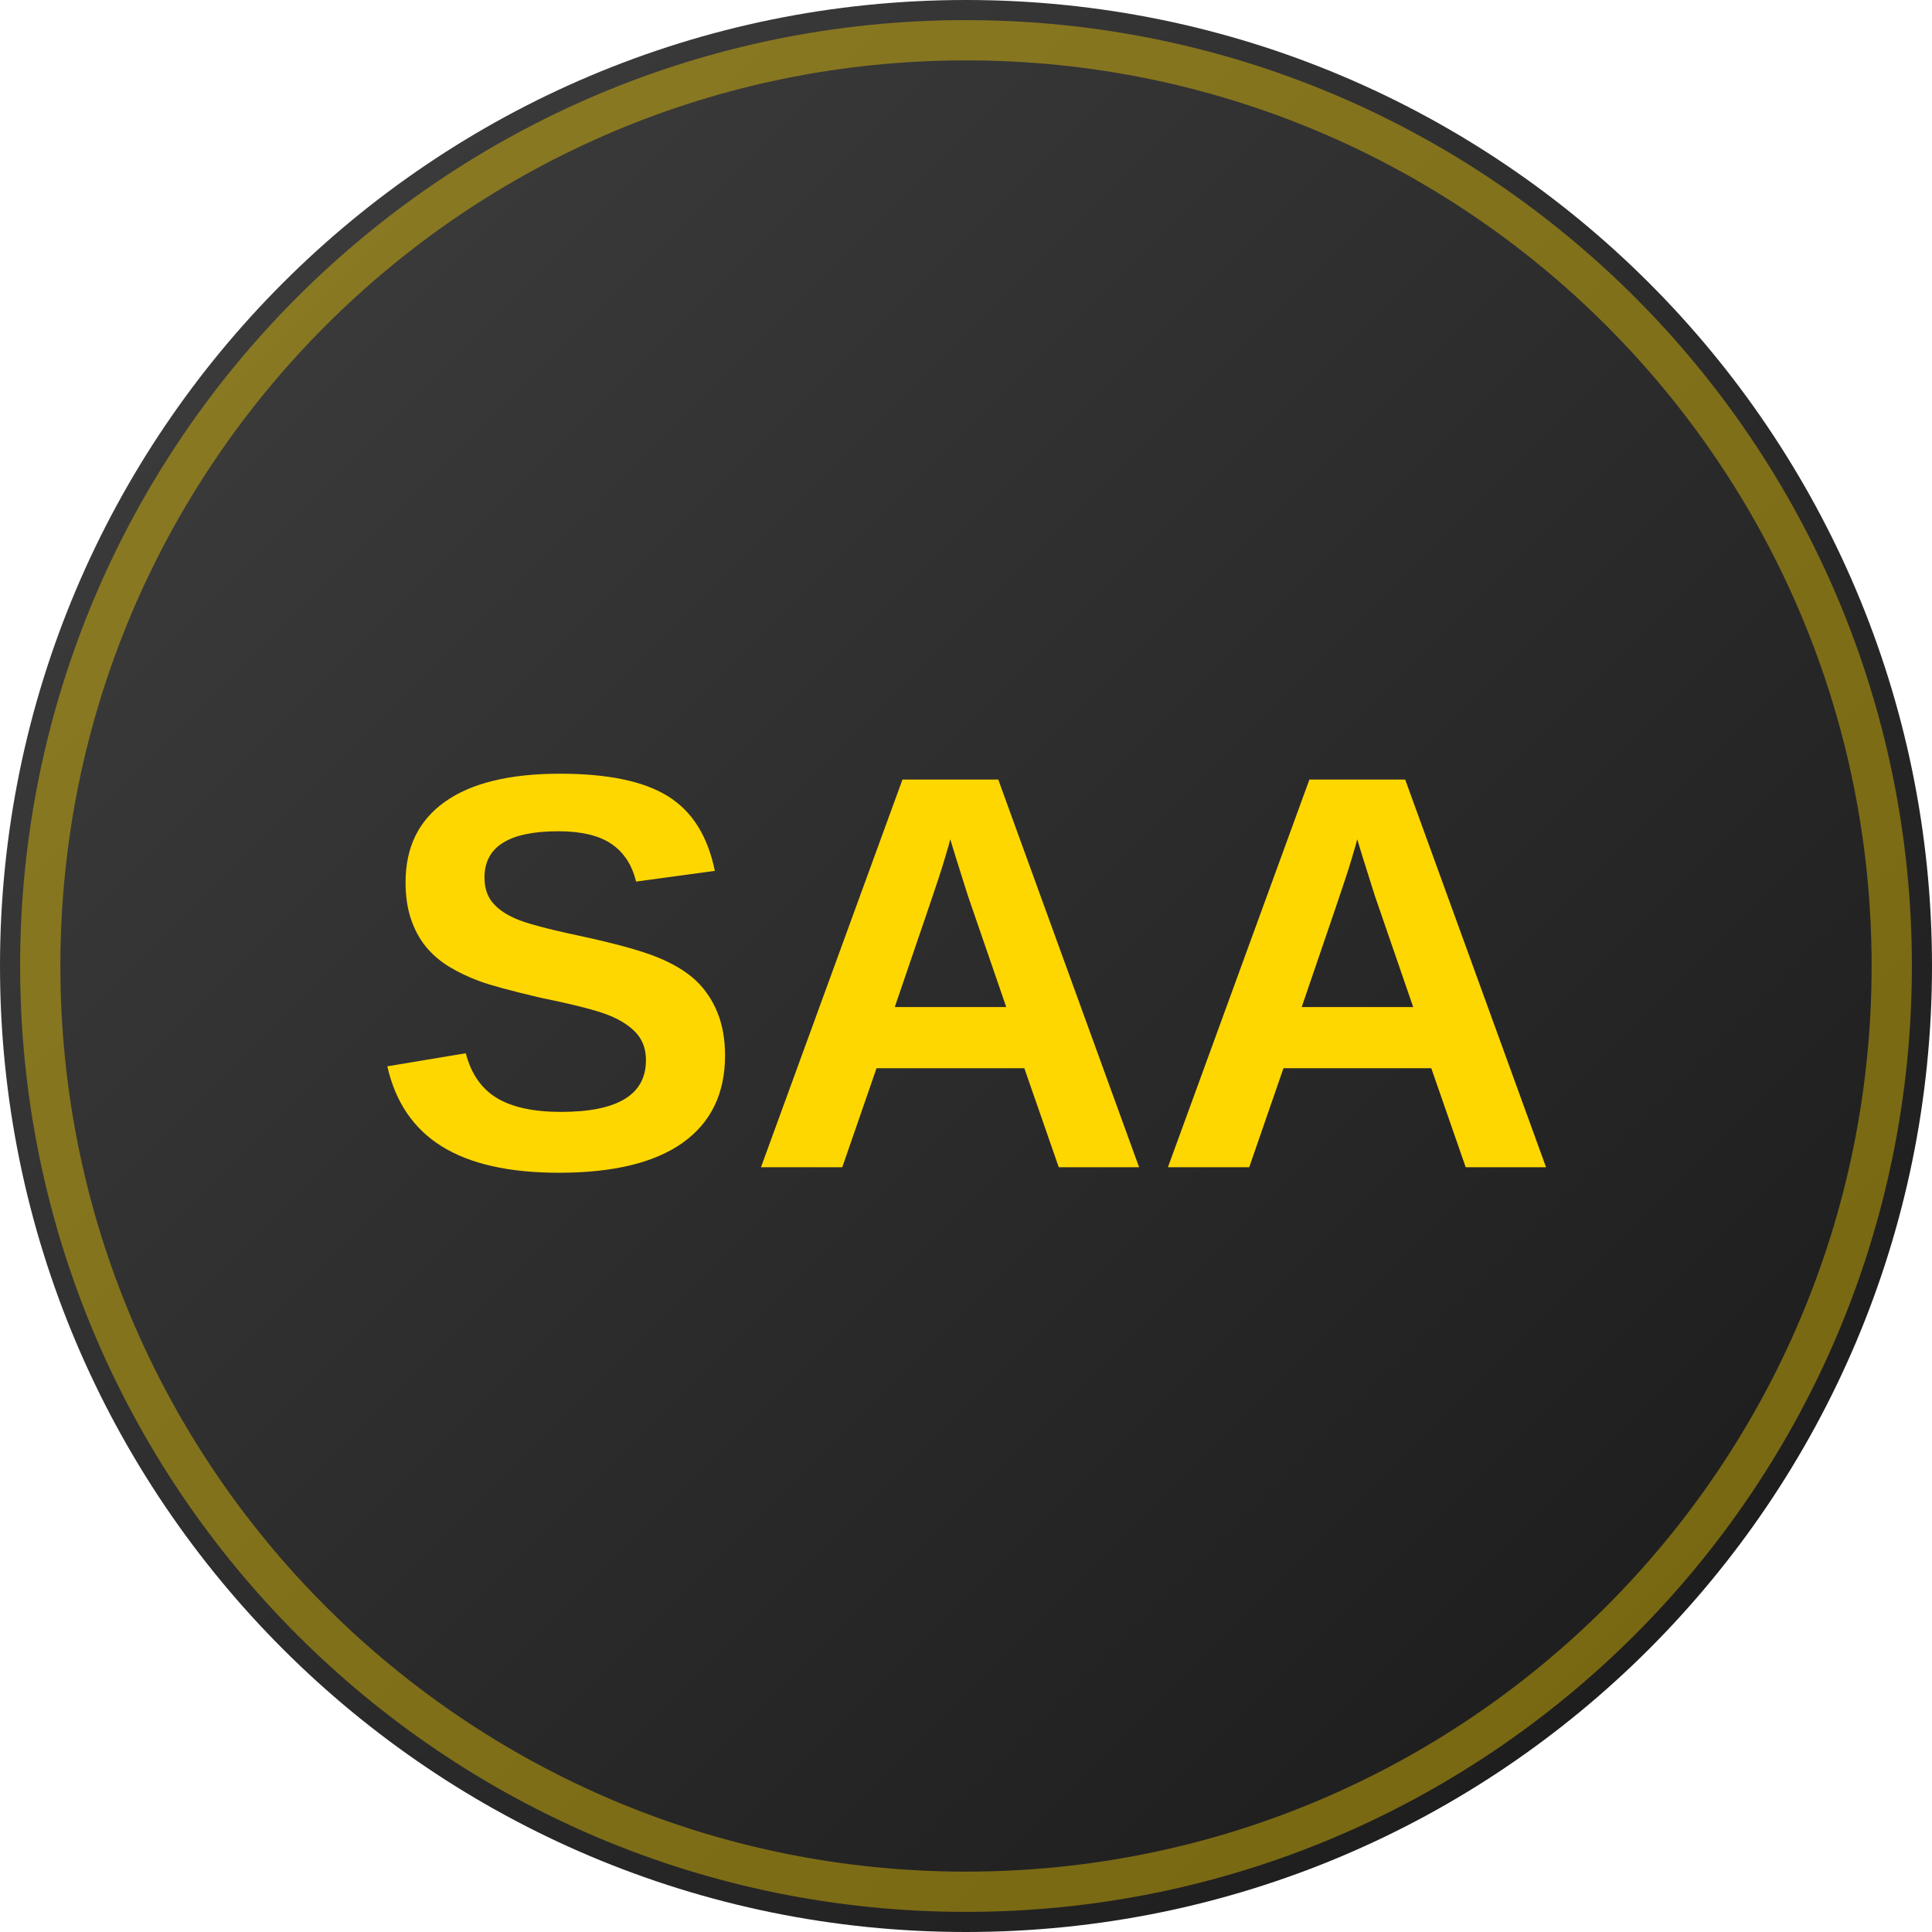
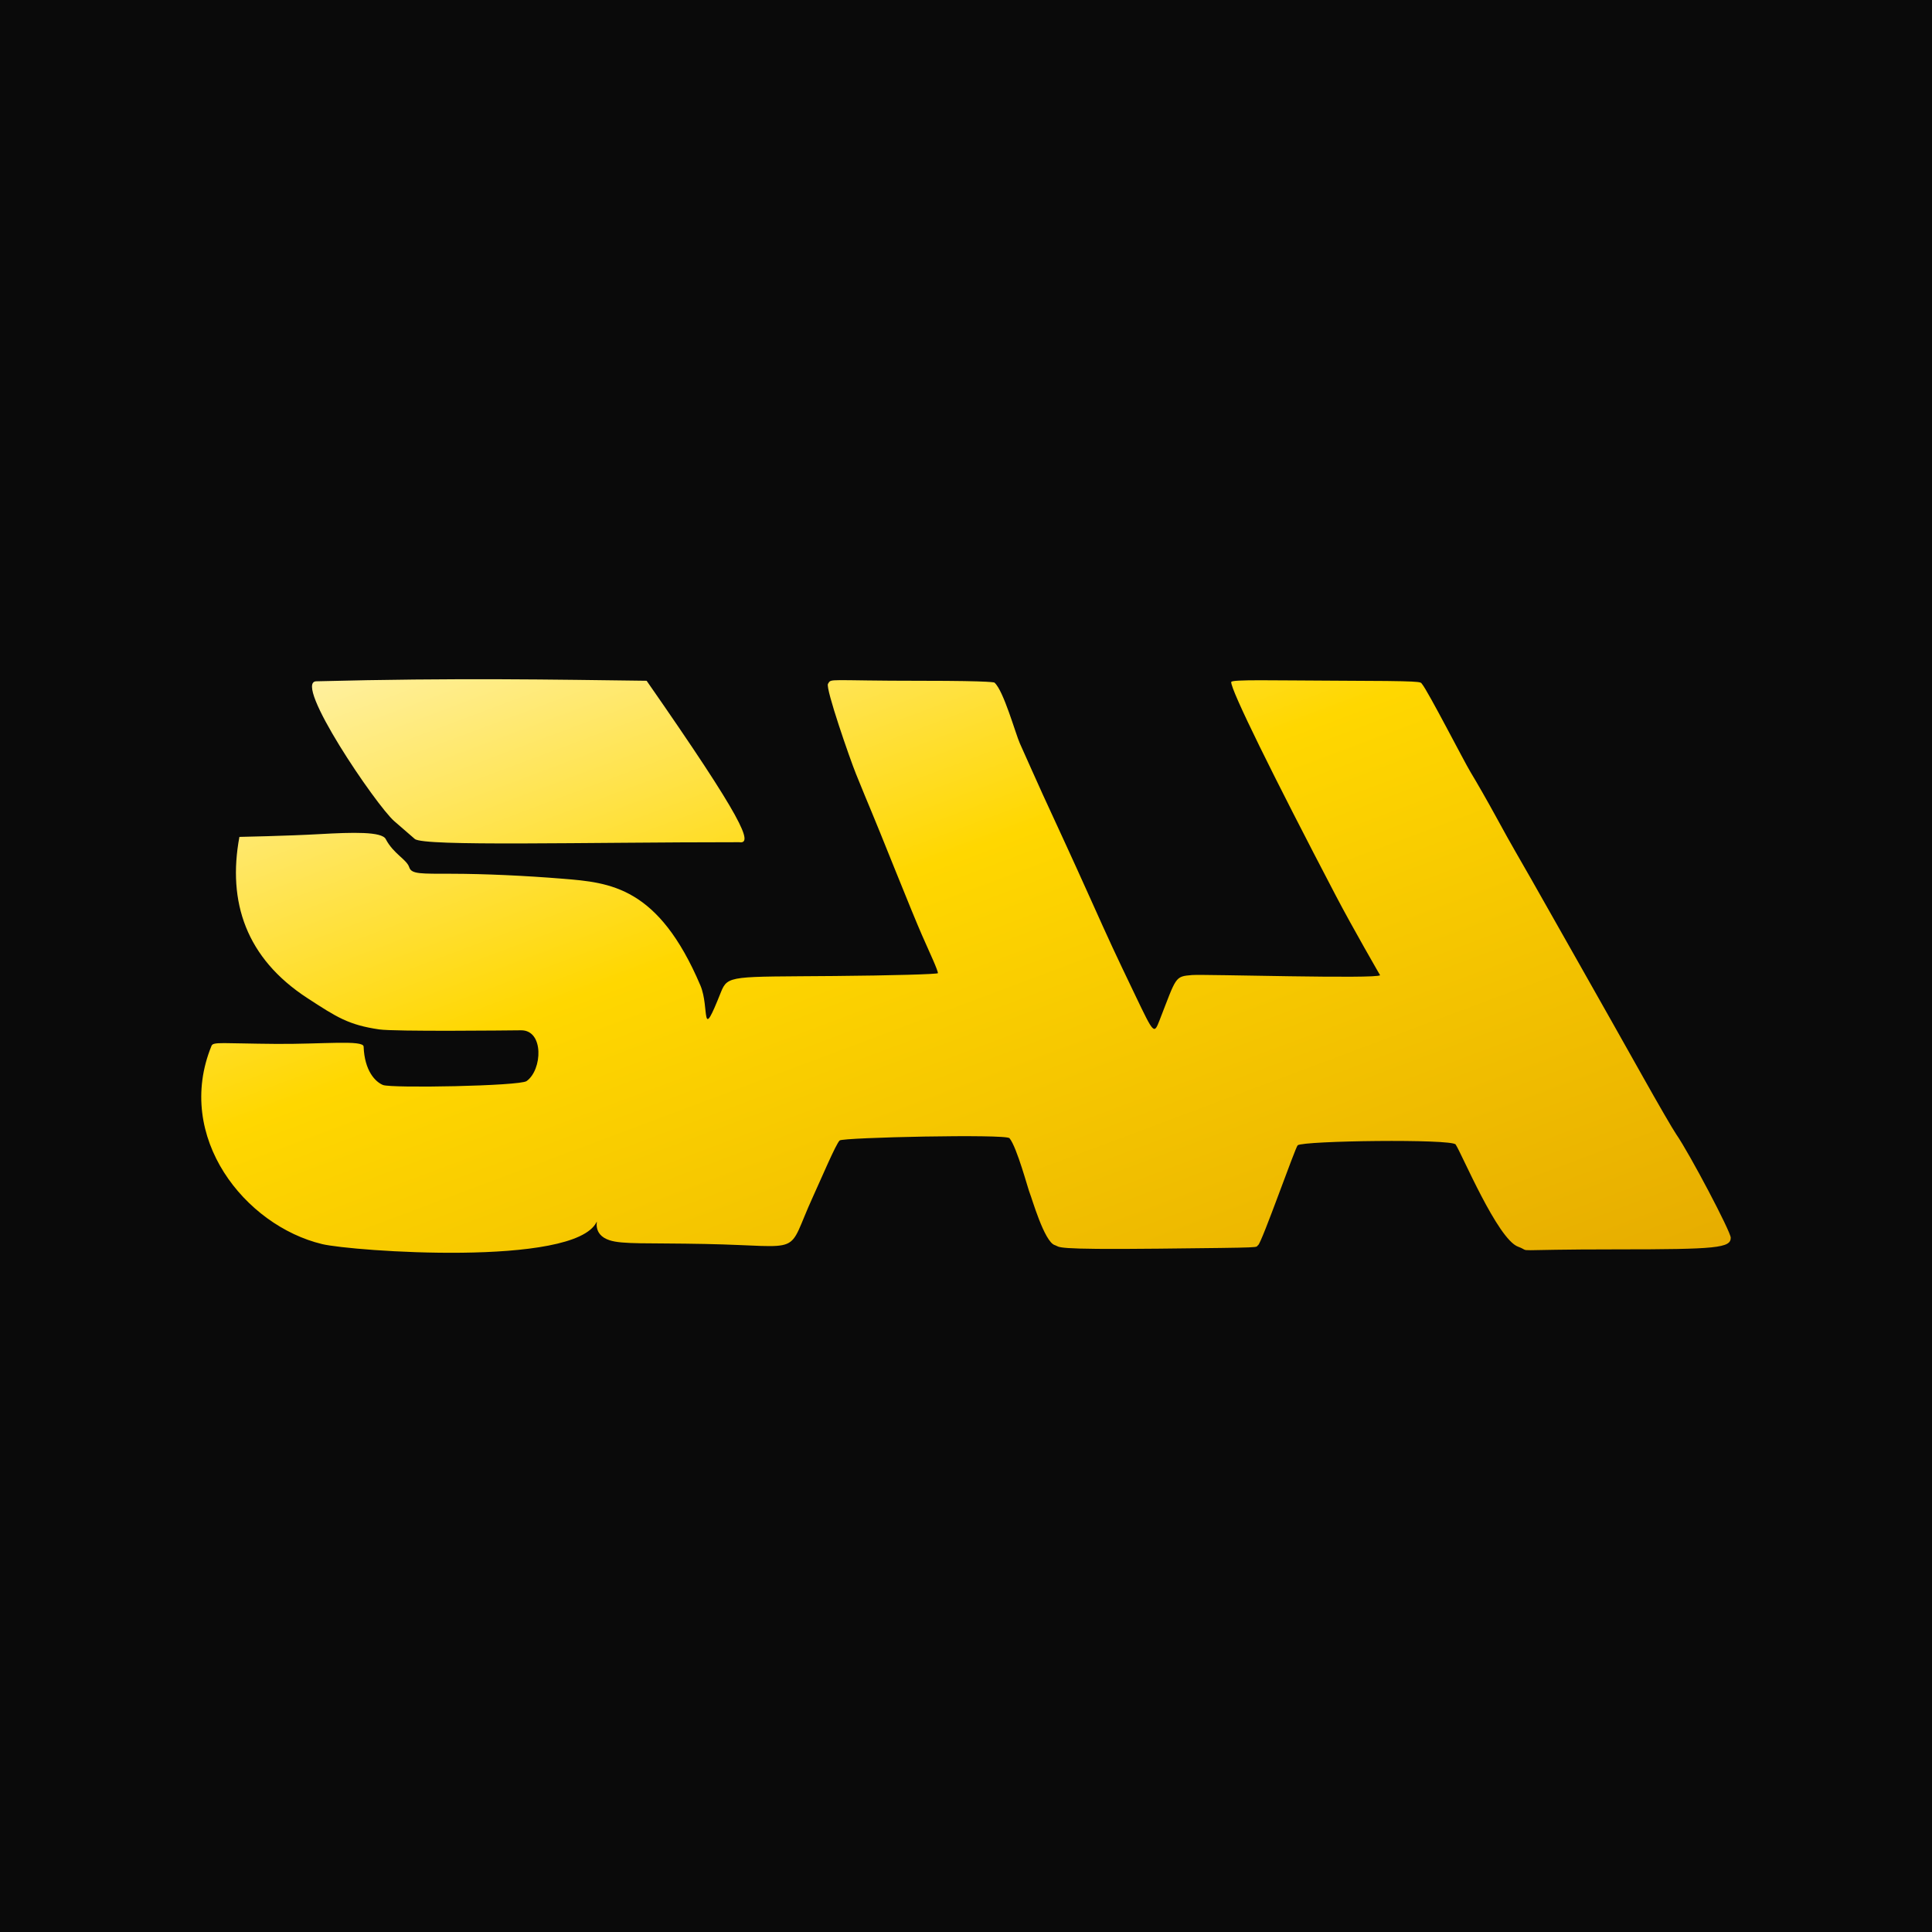
- <svg xmlns="http://www.w3.org/2000/svg" width="192" height="192">
+ <svg xmlns="http://www.w3.org/2000/svg" width="512" height="512" viewBox="0 0 512 512">
  <defs>
-     <linearGradient id="avatarGradient" x1="0%" y1="0%" x2="100%" y2="100%">
-       <stop offset="0%" style="stop-color:#404040;stop-opacity:1" />
-       <stop offset="100%" style="stop-color:#191818;stop-opacity:1" />
+     <linearGradient id="logoGradient" x1="0%" y1="0%" x2="100%" y2="100%">
+       <stop offset="0%" style="stop-color:#fff3b0;stop-opacity:1" />
+       <stop offset="40%" style="stop-color:#ffd700;stop-opacity:1" />
+       <stop offset="100%" style="stop-color:#e6ac00;stop-opacity:1" />
    </linearGradient>
  </defs>
-   <circle cx="96" cy="96" r="96" fill="url(#avatarGradient)" />
-   <text x="96" y="116" font-family="Arial, sans-serif" font-size="56" font-weight="bold" fill="#ffd700" text-anchor="middle">SAA</text>
-   <circle cx="96" cy="96" r="92" fill="none" stroke="#ffd700" stroke-width="4" opacity="0.4" />
+   <rect width="512" height="512" fill="#0a0a0a" />
+   <svg x="30" y="180" width="452" height="152" viewBox="0 0 201.963 75.737">
+     <g transform="translate(-5.51337,-105.9719)">
+       <path fill="url(#logoGradient)" d="M 21.472,180.561 C 11.316,178.122 1.936,166.458 6.867,154.381 c 0.228,-0.56 1.415,-0.309 8.522,-0.254 6.089,0.047 11.529,-0.549 11.563,0.353 0.122,3.215 1.549,4.661 2.56,5.074 1.093,0.446 18.027,0.141 18.957,-0.515 2.086,-1.472 2.326,-6.74 -0.733,-6.708 -1.893,0.02 -16.678,0.181 -18.724,-0.117 -4.044,-0.591 -5.592,-1.6 -9.492,-4.139 -8.077,-5.259 -10.567,-12.684 -8.97,-21.282 0,0 6.234,-0.122 10.651,-0.37 4.313,-0.243 8.147,-0.348 8.671,0.656 1.028,1.969 2.765,2.672 3.105,3.73 0.297,0.924 1.559,0.841 5.661,0.851 4.303,0.01 9.55,0.246 14.627,0.658 6.272,0.509 12.607,1.044 18.159,14.092 1.256,2.953 -0.051,7.824 2.707,0.891 0.907,-2.279 1.363,-2.02 15.013,-2.139 7.507,-0.065 13.649,-0.236 13.649,-0.379 0,-0.144 -0.281,-0.895 -0.624,-1.669 -0.343,-0.775 -1.026,-2.313 -1.517,-3.419 -0.491,-1.106 -2.062,-4.927 -3.492,-8.491 -1.429,-3.564 -2.858,-7.084 -3.174,-7.821 -0.316,-0.737 -1.226,-2.95 -2.022,-4.916 -0.796,-1.966 -4.043,-11.298 -3.694,-11.883 0.458,-0.767 -0.187,-0.404 12.337,-0.404 9.844,0 9.653,0.247 9.653,0.247 1.208,1.061 2.79,6.79 3.346,8.018 0.557,1.229 1.277,2.838 1.599,3.575 0.605,1.386 1.793,3.986 4.289,9.385 0.795,1.721 2.349,5.139 3.453,7.598 2.674,5.955 3.045,6.753 5.913,12.737 2.463,5.139 2.463,5.139 3.201,3.246 2.237,-5.738 1.982,-5.761 4.285,-5.952 1.55,-0.129 24.513,0.548 24.826,0.021 0,0 -3.597,-6.207 -5.84,-10.496 -8.262,-15.793 -13.928,-27.264 -13.814,-28.221 0.042,-0.355 5.592,-0.198 13.737,-0.172 11.926,0.038 11.191,0.126 11.458,0.441 0.776,0.917 5.568,10.253 6.396,11.616 0.827,1.363 2.326,3.987 3.33,5.83 1.004,1.844 2.18,3.955 2.614,4.693 0.434,0.737 1.356,2.346 2.05,3.575 0.694,1.229 3.484,6.156 6.2,10.949 2.716,4.793 6.572,11.631 8.57,15.195 1.998,3.564 3.981,6.983 4.407,7.598 1.756,2.532 7.197,12.857 7.197,13.656 0,1.35 -1.831,1.539 -14.977,1.539 -15.122,0 -11,0.419 -13.105,-0.353 -2.712,-0.994 -7.467,-12.353 -8.245,-13.497 -0.514,-0.757 -20.111,-0.502 -20.858,0.107 -0.301,0.246 -4.742,12.873 -5.218,13.181 -0.513,0.333 1.566,0.314 -13.121,0.469 -14.376,0.152 -12.925,-0.209 -13.738,-0.469 -1.392,-0.446 -3.058,-6.322 -3.282,-6.814 -0.224,-0.492 -1.696,-6.084 -2.694,-7.304 -0.468,-0.573 -22.001,-0.1 -22.427,0.3 -0.496,0.466 -2.404,4.977 -3.536,7.451 -3.648,7.965 -0.798,6.483 -14.189,6.217 -7.764,-0.154 -10.944,0.068 -12.663,-0.493 -2.37,-0.774 -1.493,-2.84 -1.713,-2.397 -2.97,5.977 -32.338,3.842 -36.237,2.906 z m 12.241,-53.494 c -0.645,-0.553 -1.868,-1.613 -2.719,-2.356 C 28.589,122.61 17.54,106.328 20.7,106.247 c 18.52,-0.477 31.53,-0.22 43.623,-0.07 12.879,18.5 14.11,21.607 12.221,21.317 -20.588,-5.5e-4 -41.658,0.577 -42.831,-0.428 z" />
+     </g>
+   </svg>
</svg>
